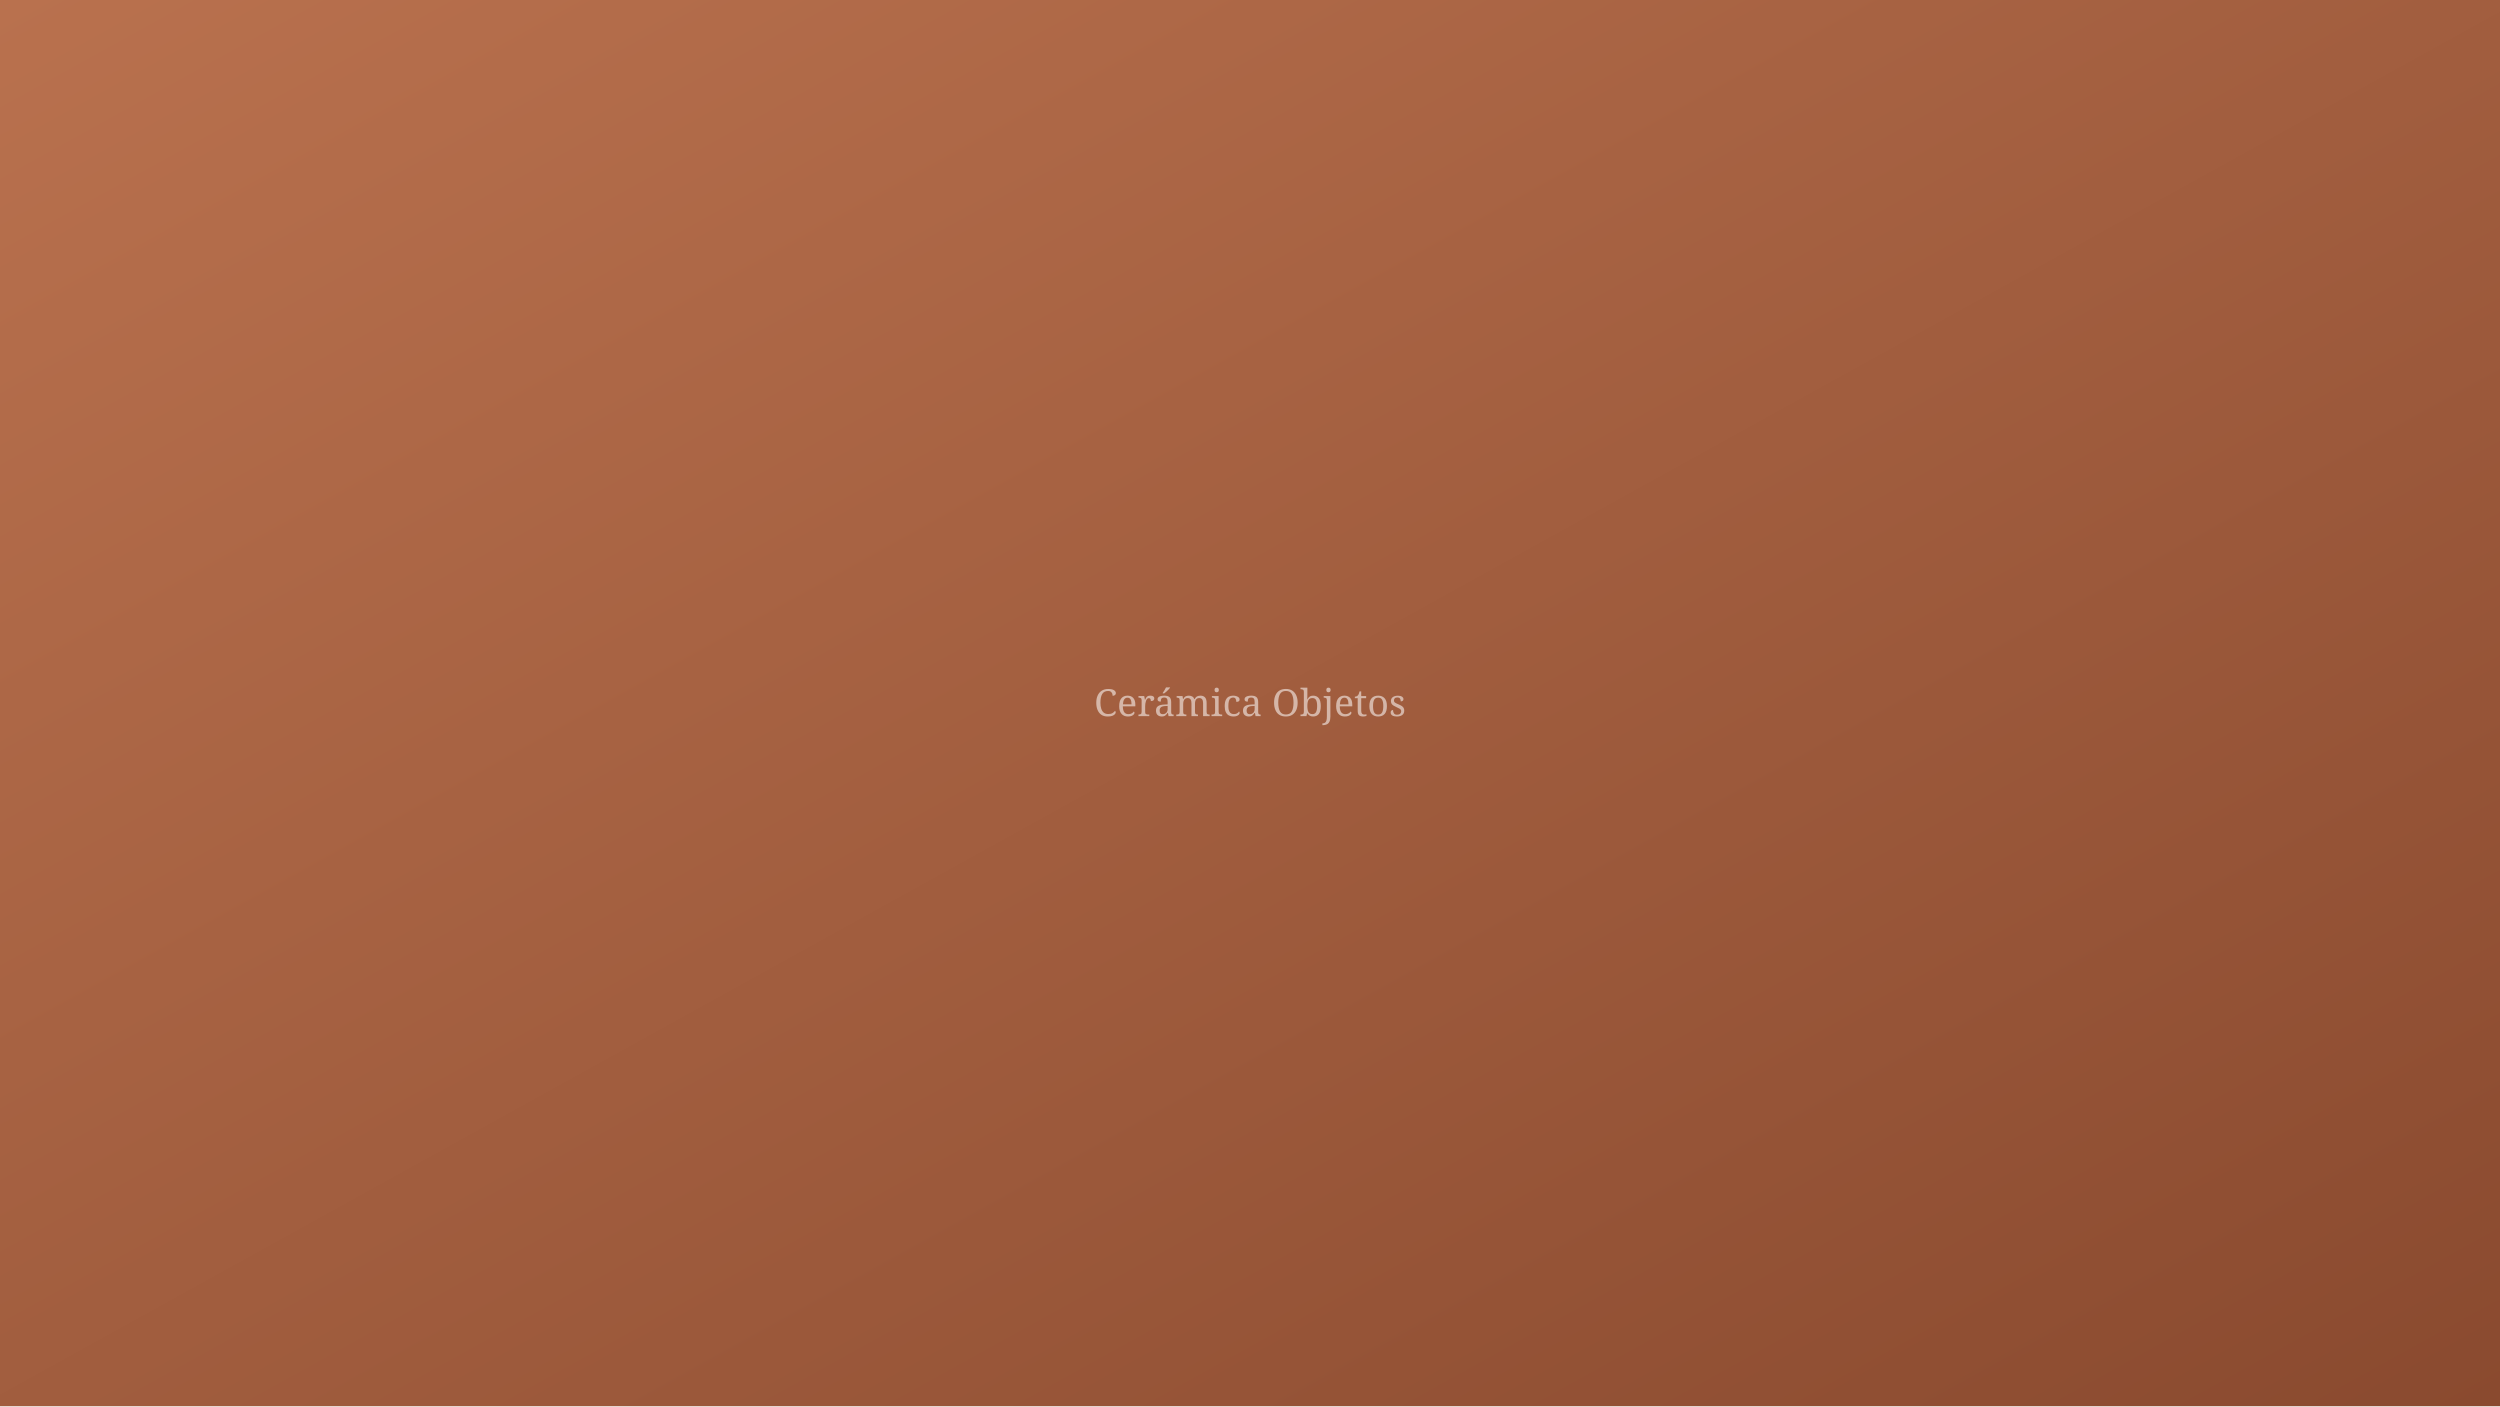
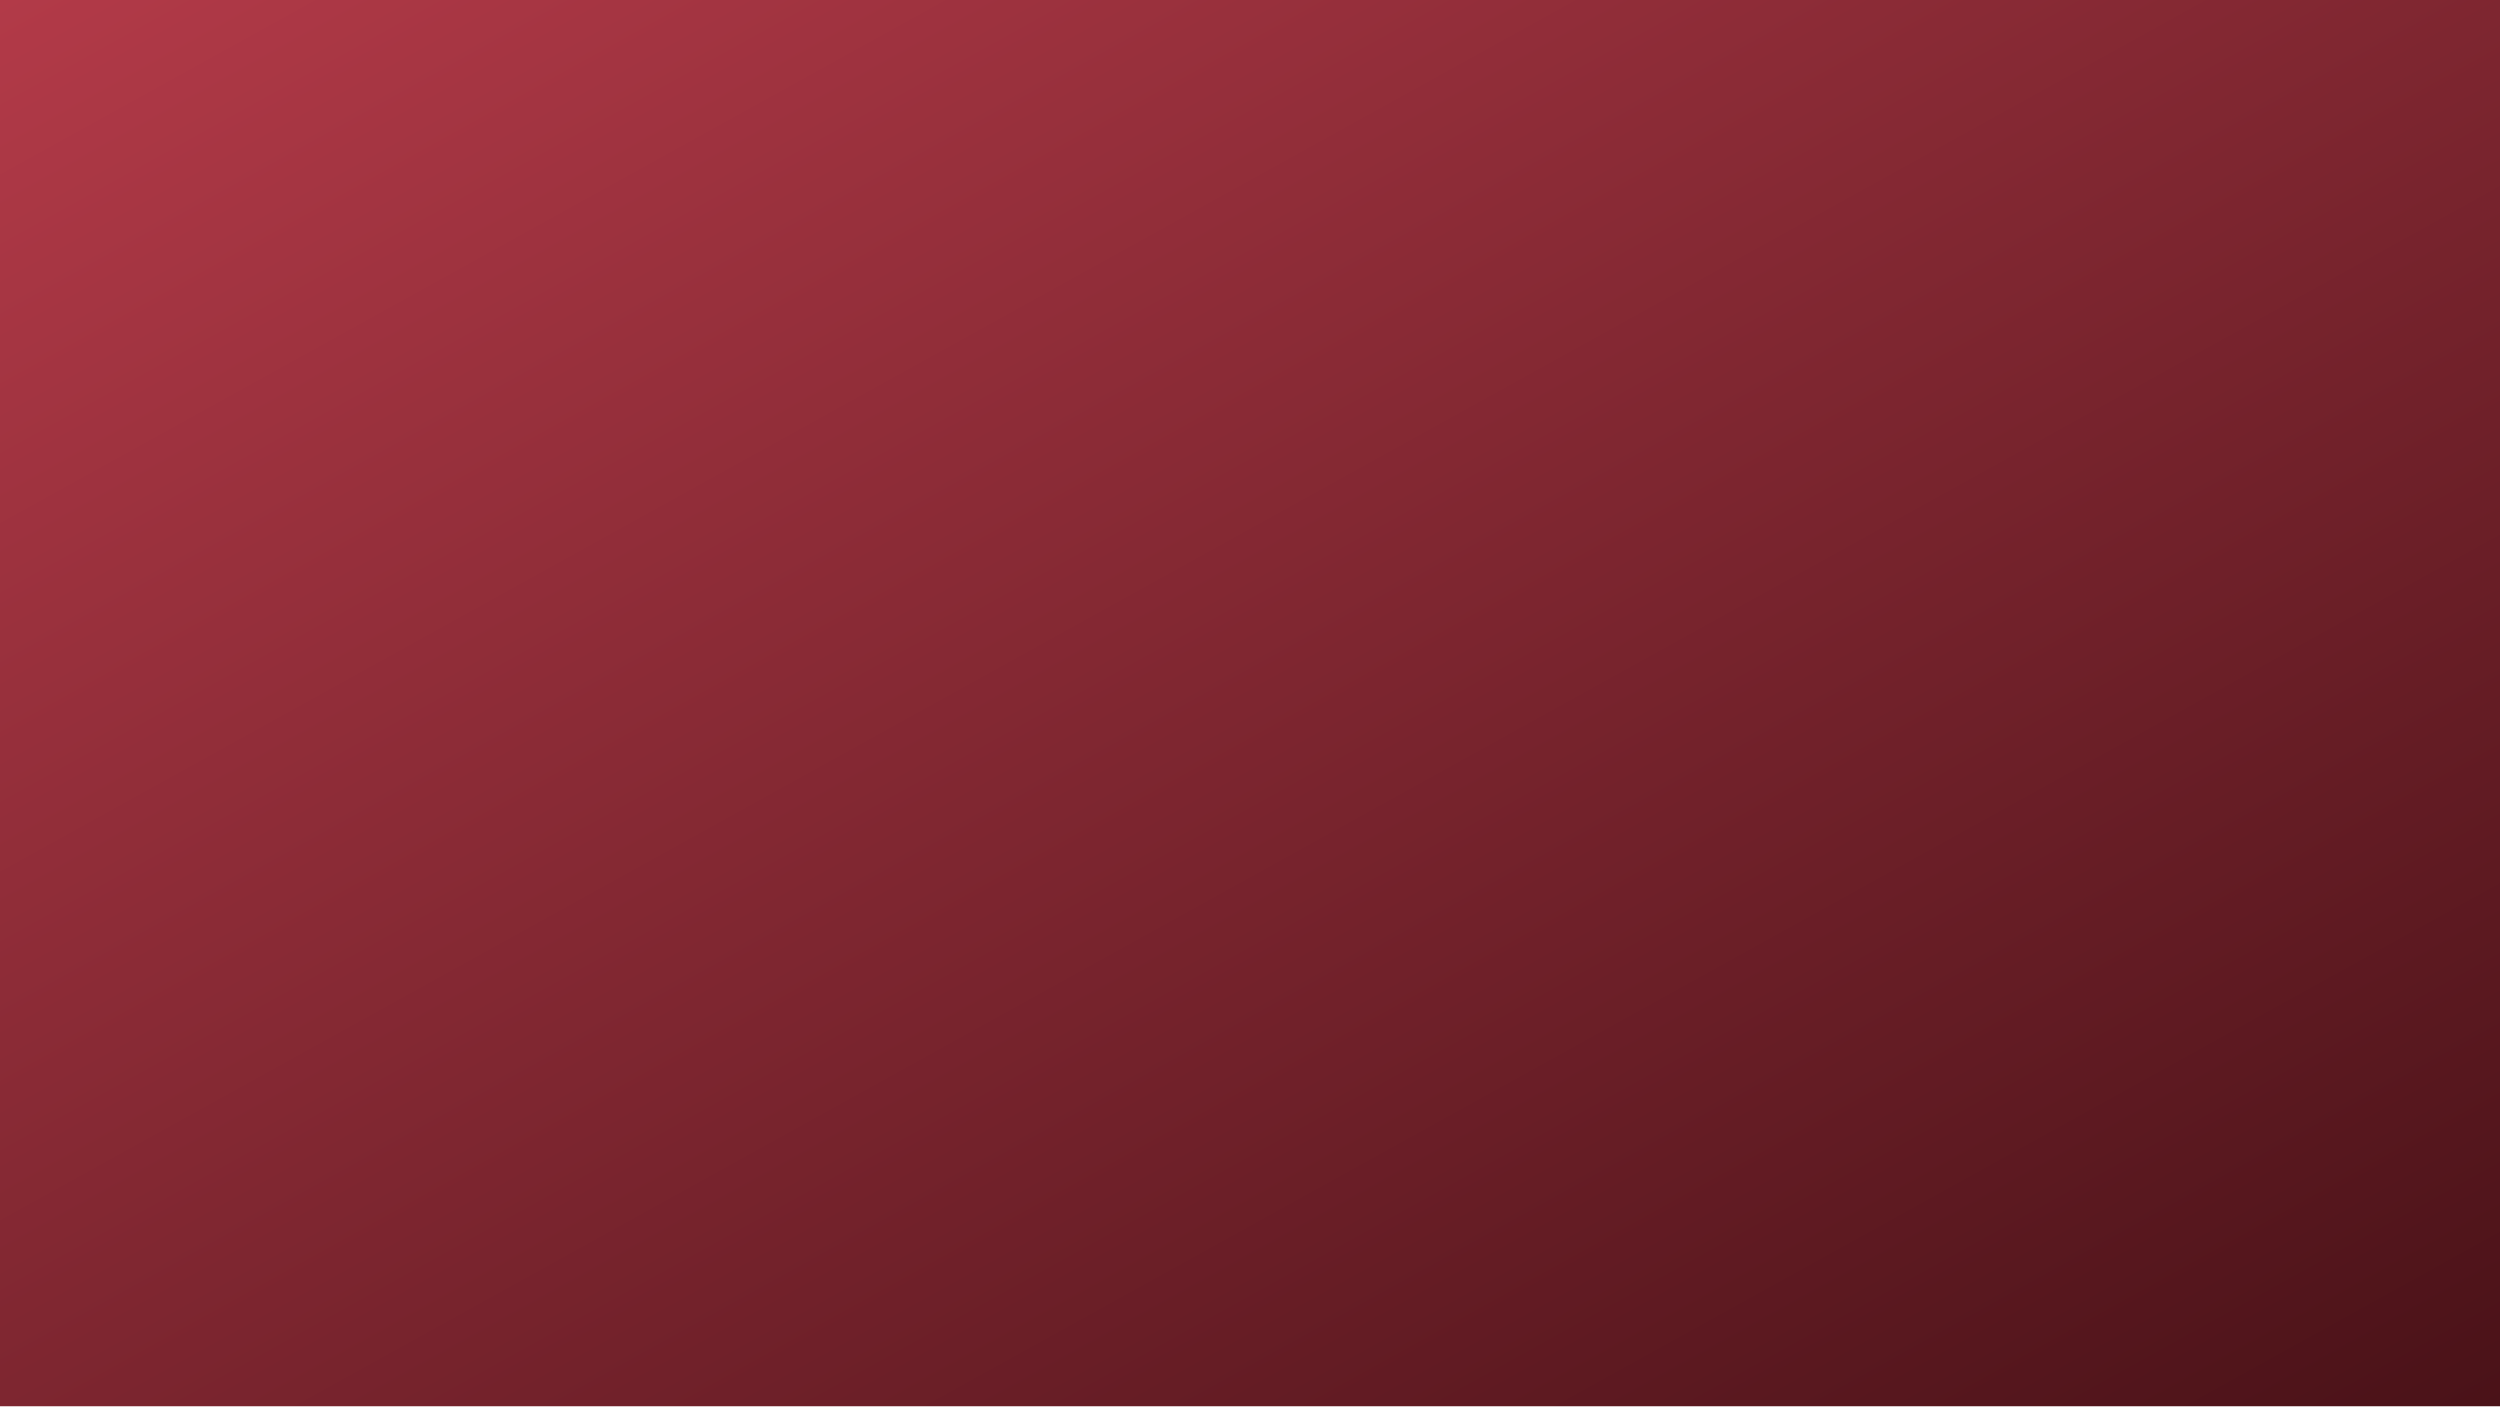
<svg xmlns="http://www.w3.org/2000/svg" width="1600" height="900" viewBox="0 0 1600 900">
  <defs>
    <linearGradient id="g" x1="0%" y1="0%" x2="100%" y2="100%">
-       <stop offset="0%" stop-color="#b9714e" />
-       <stop offset="100%" stop-color="#8a4a2f" />
+       <stop offset="0%" stop-color="#b23a48" />
+       <stop offset="100%" stop-color="#4a1218" />
    </linearGradient>
  </defs>
  <rect width="1600" height="900" fill="url(#g)" />
-   <circle cx="16000.5" cy="9000.4" r="1" fill="none" />
-   <text x="50%" y="50%" font-family="Georgia, serif" font-size="1600" font-weight="400" fill="rgba(255,255,255,0.55)" text-anchor="middle" dominant-baseline="middle" style="font-size:24px;">Cerámica Objetos</text>
</svg>
